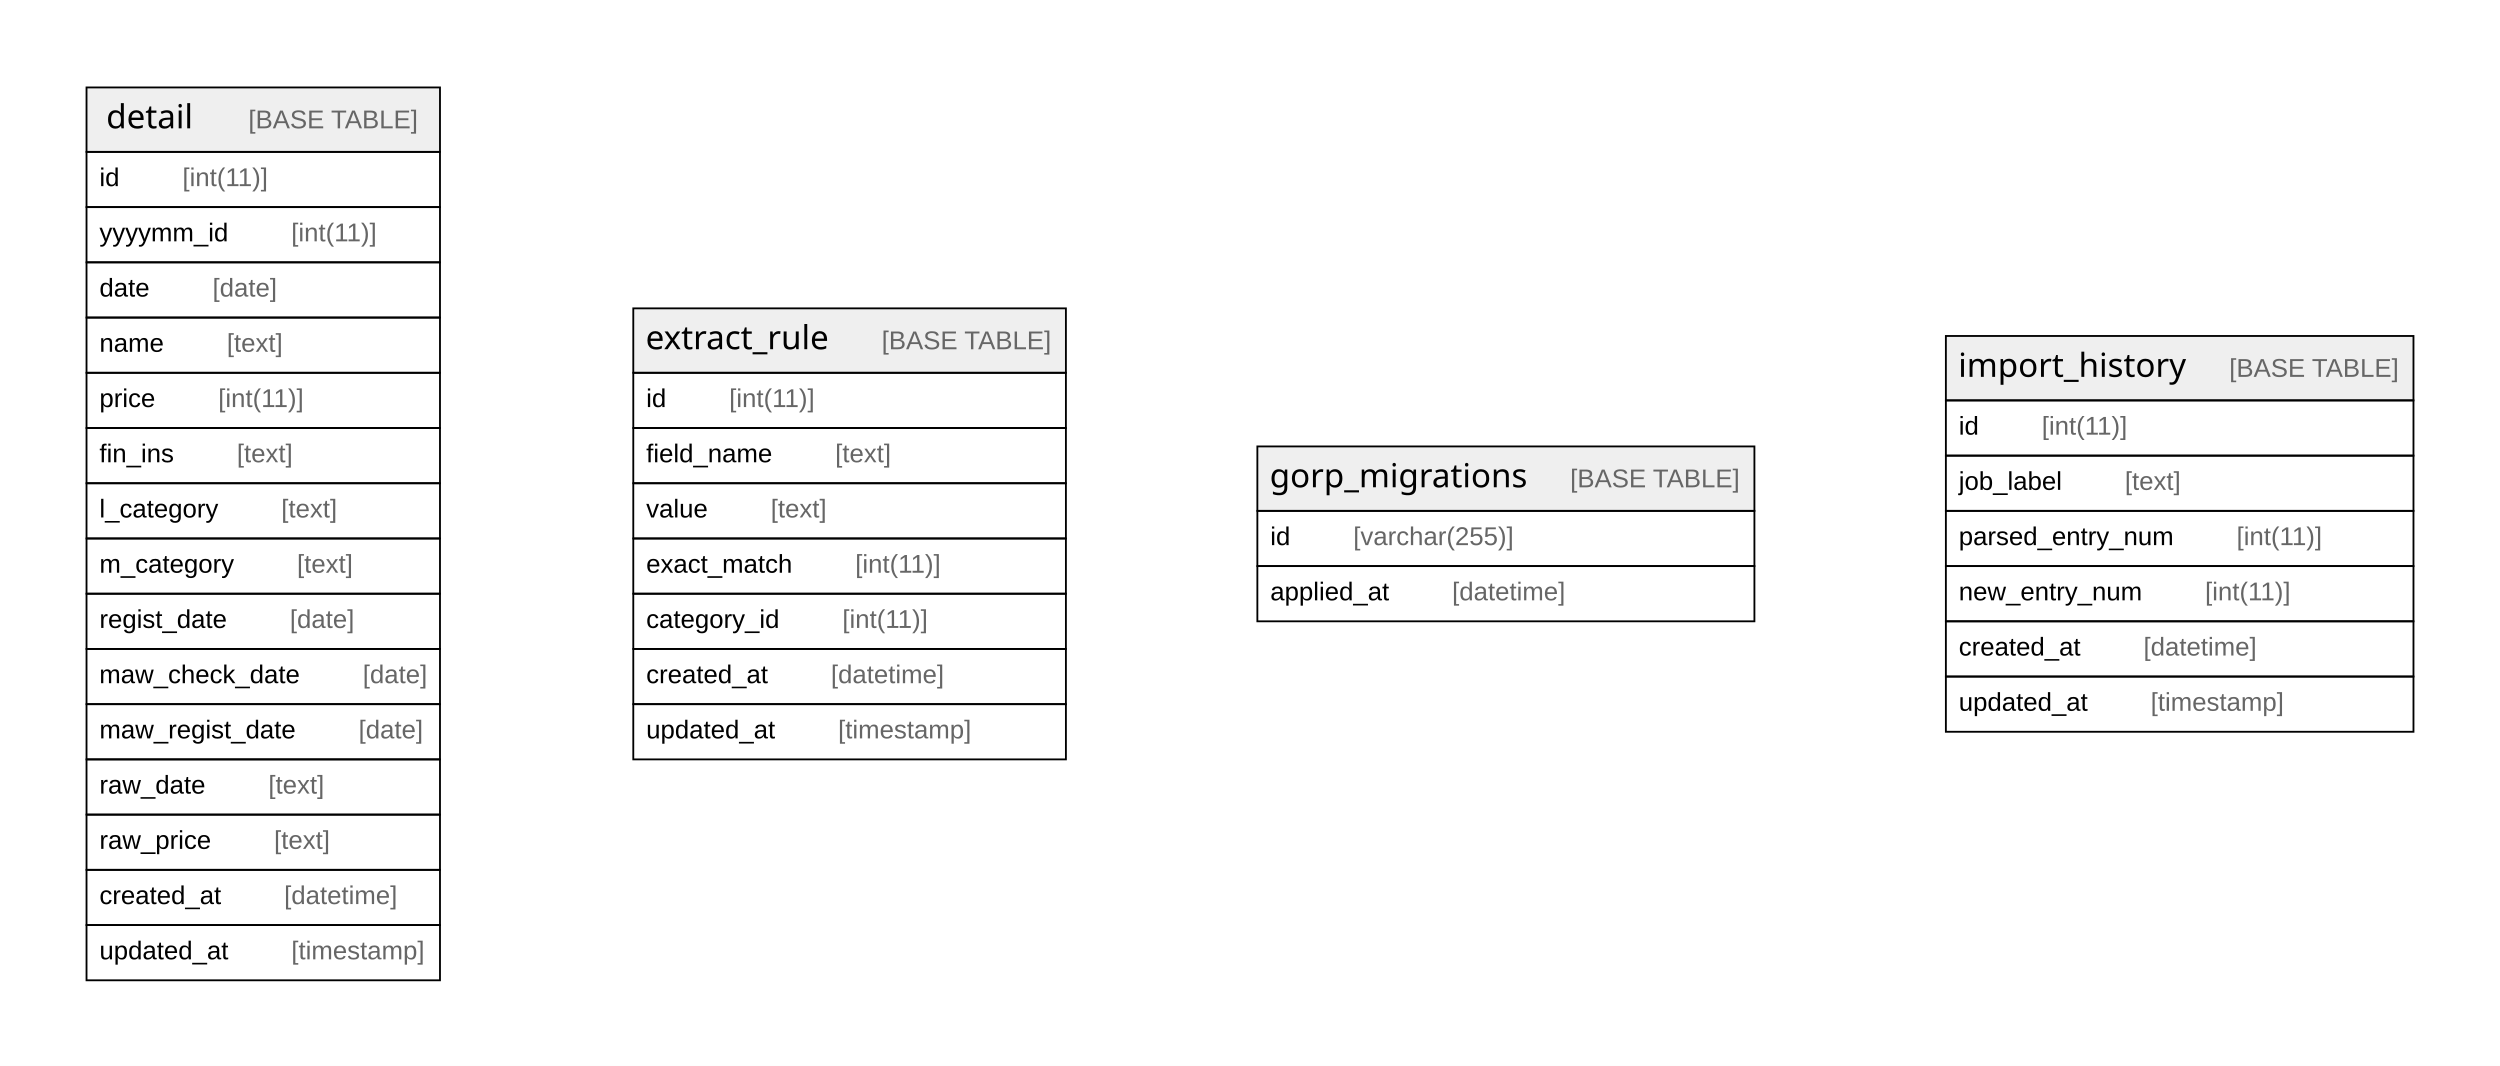
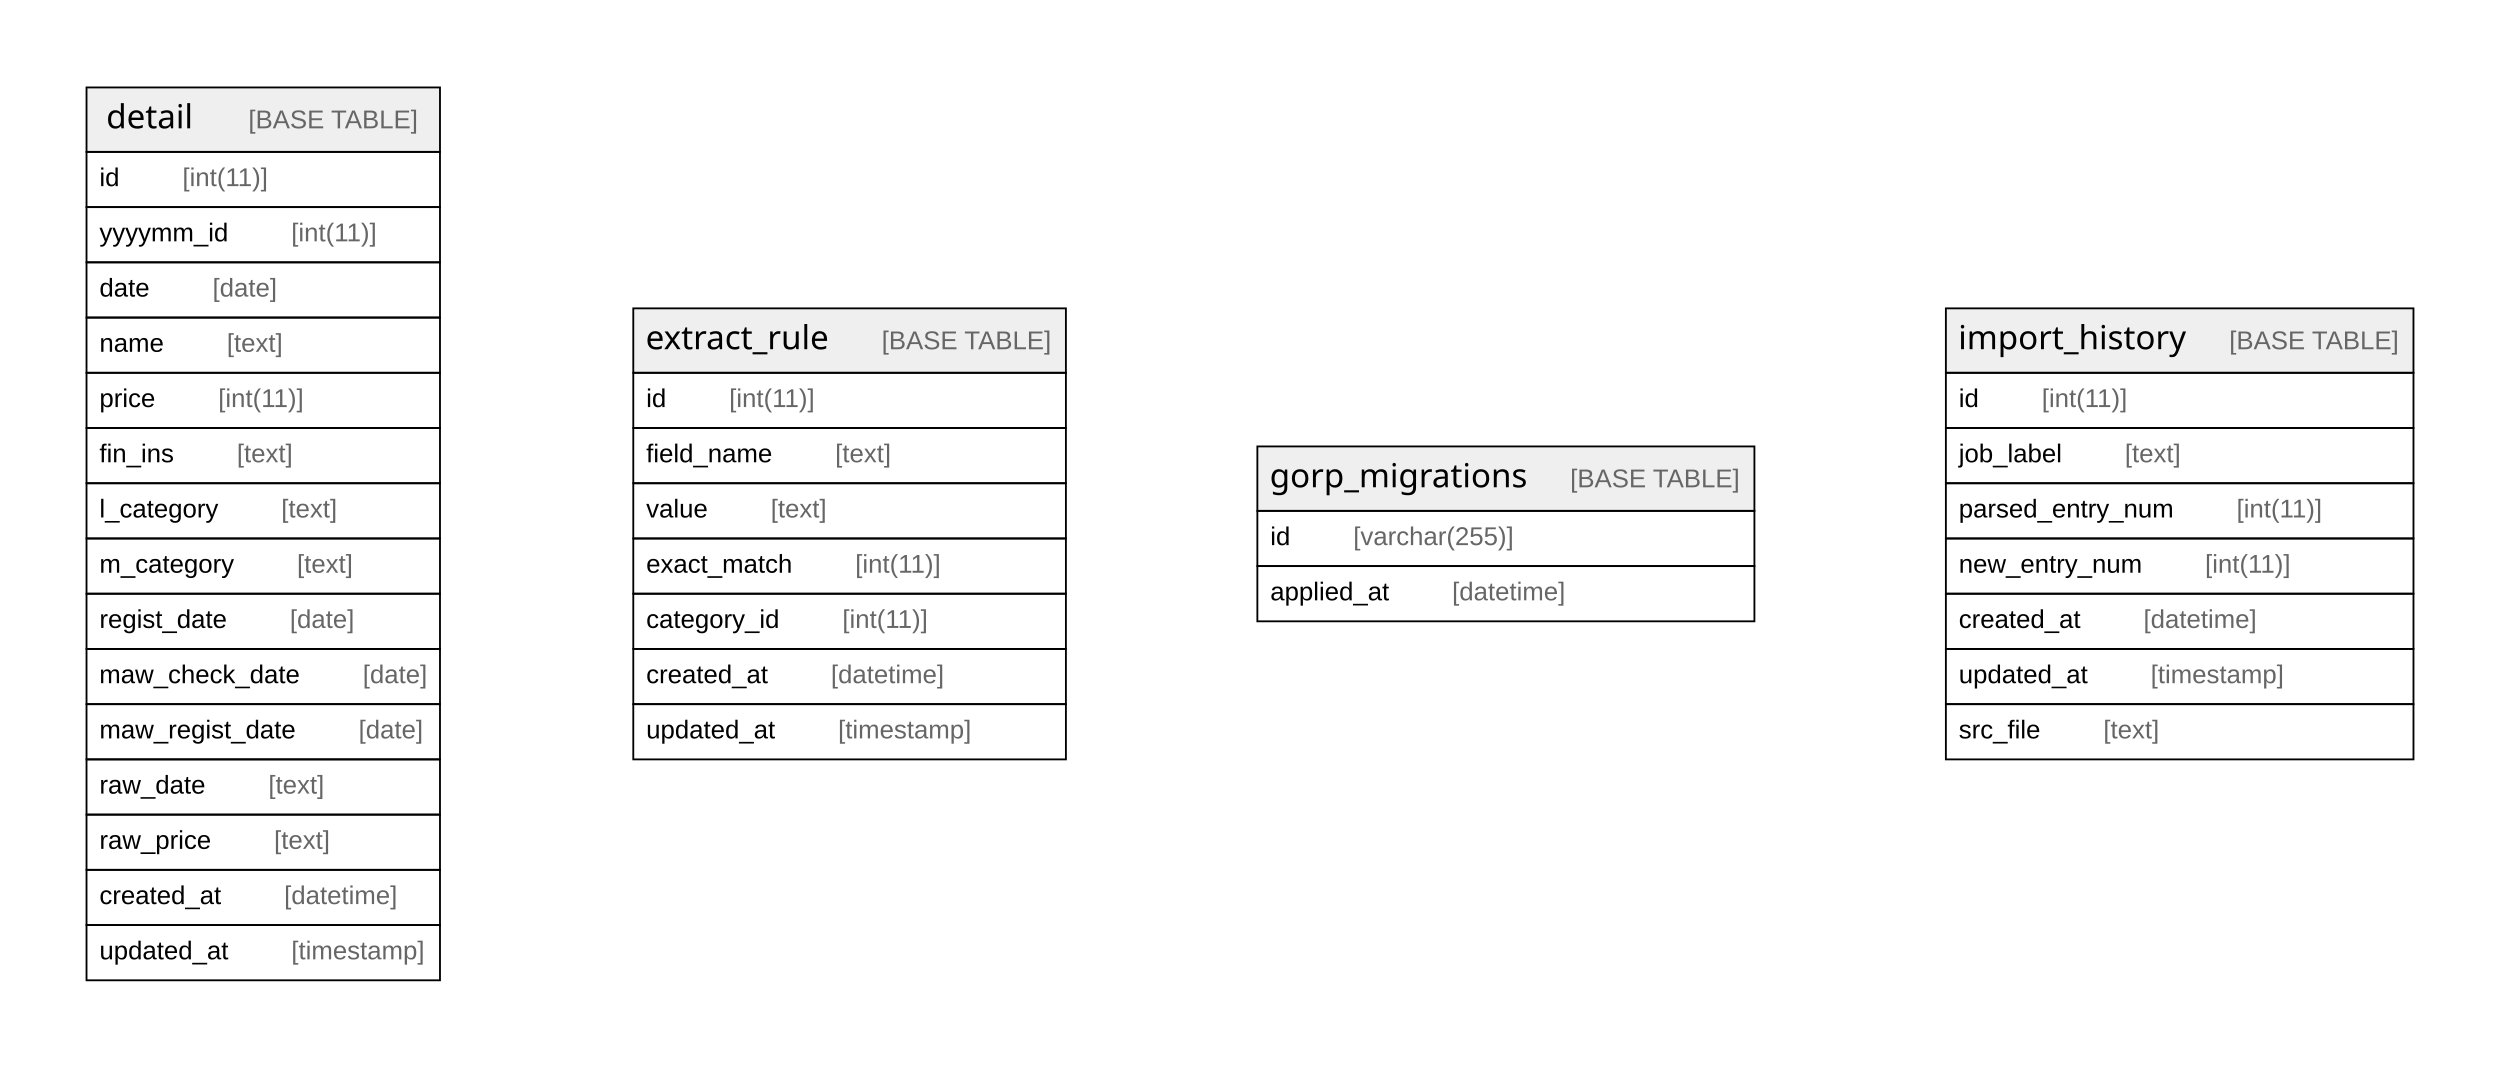
<svg xmlns="http://www.w3.org/2000/svg" width="1358pt" height="579pt" viewBox="0.00 0.00 1358.00 579.00">
  <g id="graph0" class="graph" transform="scale(1 1) rotate(0) translate(4 575)">
    <polygon fill="#ffffff" stroke="transparent" points="-4,4 -4,-575 1354,-575 1354,4 -4,4" />
    <g id="node1" class="node">
      <polygon fill="#efefef" stroke="transparent" points="43,-492.5 43,-527.5 235,-527.5 235,-492.5 43,-492.5" />
      <polygon fill="none" stroke="#000000" points="43,-492.5 43,-527.5 235,-527.5 235,-492.5 43,-492.5" />
      <text text-anchor="start" x="53.711" y="-505.3" font-family="Arial Bold" font-size="18.00" fill="#000000">detail</text>
      <text text-anchor="start" x="96.721" y="-505.3" font-family="Arial" font-size="14.00" fill="#000000">    </text>
      <text text-anchor="start" x="130.925" y="-505.3" font-family="Arial" font-size="14.00" fill="#666666">[BASE TABLE]</text>
      <polygon fill="none" stroke="#000000" points="43,-462.5 43,-492.5 235,-492.5 235,-462.5 43,-462.5" />
      <text text-anchor="start" x="50" y="-473.9" font-family="Arial" font-size="14.00" fill="#000000">id    </text>
      <text text-anchor="start" x="95.094" y="-473.9" font-family="Arial" font-size="14.00" fill="#666666">[int(11)]</text>
      <polygon fill="none" stroke="#000000" points="43,-432.5 43,-462.5 235,-462.5 235,-432.5 43,-432.5" />
      <text text-anchor="start" x="50" y="-443.9" font-family="Arial" font-size="14.00" fill="#000000">yyyymm_id    </text>
      <text text-anchor="start" x="154.198" y="-443.9" font-family="Arial" font-size="14.00" fill="#666666">[int(11)]</text>
      <polygon fill="none" stroke="#000000" points="43,-402.5 43,-432.5 235,-432.5 235,-402.5 43,-402.5" />
      <text text-anchor="start" x="50" y="-413.9" font-family="Arial" font-size="14.00" fill="#000000">date    </text>
      <text text-anchor="start" x="111.443" y="-413.9" font-family="Arial" font-size="14.00" fill="#666666">[date]</text>
      <polygon fill="none" stroke="#000000" points="43,-372.5 43,-402.5 235,-402.5 235,-372.5 43,-372.5" />
      <text text-anchor="start" x="50" y="-383.9" font-family="Arial" font-size="14.00" fill="#000000">name    </text>
      <text text-anchor="start" x="119.213" y="-383.9" font-family="Arial" font-size="14.00" fill="#666666">[text]</text>
      <polygon fill="none" stroke="#000000" points="43,-342.5 43,-372.5 235,-372.5 235,-342.5 43,-342.5" />
      <text text-anchor="start" x="50" y="-353.9" font-family="Arial" font-size="14.00" fill="#000000">price    </text>
      <text text-anchor="start" x="114.537" y="-353.9" font-family="Arial" font-size="14.00" fill="#666666">[int(11)]</text>
      <polygon fill="none" stroke="#000000" points="43,-312.5 43,-342.5 235,-342.5 235,-312.5 43,-312.5" />
      <text text-anchor="start" x="50" y="-323.9" font-family="Arial" font-size="14.00" fill="#000000">fin_ins    </text>
      <text text-anchor="start" x="124.656" y="-323.9" font-family="Arial" font-size="14.00" fill="#666666">[text]</text>
      <polygon fill="none" stroke="#000000" points="43,-282.5 43,-312.5 235,-312.5 235,-282.5 43,-282.5" />
      <text text-anchor="start" x="50" y="-293.9" font-family="Arial" font-size="14.00" fill="#000000">l_category    </text>
      <text text-anchor="start" x="148.776" y="-293.9" font-family="Arial" font-size="14.00" fill="#666666">[text]</text>
      <polygon fill="none" stroke="#000000" points="43,-252.5 43,-282.5 235,-282.5 235,-252.5 43,-252.5" />
      <text text-anchor="start" x="50" y="-263.9" font-family="Arial" font-size="14.00" fill="#000000">m_category    </text>
      <text text-anchor="start" x="157.33" y="-263.9" font-family="Arial" font-size="14.00" fill="#666666">[text]</text>
      <polygon fill="none" stroke="#000000" points="43,-222.5 43,-252.5 235,-252.5 235,-222.5 43,-222.5" />
      <text text-anchor="start" x="50" y="-233.9" font-family="Arial" font-size="14.00" fill="#000000">regist_date    </text>
      <text text-anchor="start" x="153.449" y="-233.9" font-family="Arial" font-size="14.00" fill="#666666">[date]</text>
      <polygon fill="none" stroke="#000000" points="43,-192.5 43,-222.5 235,-222.5 235,-192.5 43,-192.5" />
      <text text-anchor="start" x="49.928" y="-203.9" font-family="Arial" font-size="14.00" fill="#000000">maw_check_date    </text>
      <text text-anchor="start" x="193.052" y="-203.9" font-family="Arial" font-size="14.00" fill="#666666">[date]</text>
      <polygon fill="none" stroke="#000000" points="43,-162.5 43,-192.5 235,-192.5 235,-162.5 43,-162.5" />
      <text text-anchor="start" x="50" y="-173.9" font-family="Arial" font-size="14.00" fill="#000000">maw_regist_date    </text>
      <text text-anchor="start" x="190.781" y="-173.9" font-family="Arial" font-size="14.00" fill="#666666">[date]</text>
      <polygon fill="none" stroke="#000000" points="43,-132.5 43,-162.5 235,-162.5 235,-132.5 43,-132.5" />
      <text text-anchor="start" x="50" y="-143.9" font-family="Arial" font-size="14.00" fill="#000000">raw_date    </text>
      <text text-anchor="start" x="141.776" y="-143.9" font-family="Arial" font-size="14.00" fill="#666666">[text]</text>
      <polygon fill="none" stroke="#000000" points="43,-102.5 43,-132.5 235,-132.5 235,-102.5 43,-102.5" />
      <text text-anchor="start" x="50" y="-113.9" font-family="Arial" font-size="14.00" fill="#000000">raw_price    </text>
      <text text-anchor="start" x="144.87" y="-113.9" font-family="Arial" font-size="14.00" fill="#666666">[text]</text>
      <polygon fill="none" stroke="#000000" points="43,-72.5 43,-102.5 235,-102.5 235,-72.5 43,-72.5" />
      <text text-anchor="start" x="50" y="-83.9" font-family="Arial" font-size="14.00" fill="#000000">created_at    </text>
      <text text-anchor="start" x="150.342" y="-83.9" font-family="Arial" font-size="14.00" fill="#666666">[datetime]</text>
      <polygon fill="none" stroke="#000000" points="43,-42.5 43,-72.5 235,-72.5 235,-42.5 43,-42.5" />
      <text text-anchor="start" x="50" y="-53.9" font-family="Arial" font-size="14.00" fill="#000000">updated_at    </text>
      <text text-anchor="start" x="154.247" y="-53.9" font-family="Arial" font-size="14.00" fill="#666666">[timestamp]</text>
    </g>
    <g id="node2" class="node">
      <polygon fill="#efefef" stroke="transparent" points="340,-372.5 340,-407.5 575,-407.5 575,-372.5 340,-372.5" />
      <polygon fill="none" stroke="#000000" points="340,-372.5 340,-407.5 575,-407.5 575,-372.5 340,-372.5" />
      <text text-anchor="start" x="346.709" y="-385.3" font-family="Arial Bold" font-size="18.00" fill="#000000">extract_rule</text>
      <text text-anchor="start" x="440.723" y="-385.3" font-family="Arial" font-size="14.00" fill="#000000">    </text>
      <text text-anchor="start" x="474.928" y="-385.3" font-family="Arial" font-size="14.00" fill="#666666">[BASE TABLE]</text>
      <polygon fill="none" stroke="#000000" points="340,-342.5 340,-372.5 575,-372.5 575,-342.5 340,-342.5" />
      <text text-anchor="start" x="347" y="-353.9" font-family="Arial" font-size="14.00" fill="#000000">id    </text>
      <text text-anchor="start" x="392.094" y="-353.9" font-family="Arial" font-size="14.00" fill="#666666">[int(11)]</text>
      <polygon fill="none" stroke="#000000" points="340,-312.5 340,-342.5 575,-342.5 575,-312.5 340,-312.5" />
      <text text-anchor="start" x="347" y="-323.9" font-family="Arial" font-size="14.00" fill="#000000">field_name    </text>
      <text text-anchor="start" x="449.665" y="-323.9" font-family="Arial" font-size="14.00" fill="#666666">[text]</text>
      <polygon fill="none" stroke="#000000" points="340,-282.5 340,-312.5 575,-312.5 575,-282.5 340,-282.5" />
      <text text-anchor="start" x="347" y="-293.9" font-family="Arial" font-size="14.00" fill="#000000">value    </text>
      <text text-anchor="start" x="414.659" y="-293.9" font-family="Arial" font-size="14.00" fill="#666666">[text]</text>
      <polygon fill="none" stroke="#000000" points="340,-252.5 340,-282.5 575,-282.5 575,-252.5 340,-252.5" />
      <text text-anchor="start" x="347" y="-263.9" font-family="Arial" font-size="14.00" fill="#000000">exact_match    </text>
      <text text-anchor="start" x="460.56" y="-263.9" font-family="Arial" font-size="14.00" fill="#666666">[int(11)]</text>
      <polygon fill="none" stroke="#000000" points="340,-222.5 340,-252.5 575,-252.5 575,-222.5 340,-222.5" />
      <text text-anchor="start" x="347" y="-233.9" font-family="Arial" font-size="14.00" fill="#000000">category_id    </text>
      <text text-anchor="start" x="453.558" y="-233.9" font-family="Arial" font-size="14.00" fill="#666666">[int(11)]</text>
      <polygon fill="none" stroke="#000000" points="340,-192.5 340,-222.5 575,-222.5 575,-192.5 340,-192.5" />
      <text text-anchor="start" x="347" y="-203.9" font-family="Arial" font-size="14.00" fill="#000000">created_at    </text>
      <text text-anchor="start" x="447.342" y="-203.9" font-family="Arial" font-size="14.00" fill="#666666">[datetime]</text>
      <polygon fill="none" stroke="#000000" points="340,-162.5 340,-192.5 575,-192.5 575,-162.5 340,-162.5" />
      <text text-anchor="start" x="347" y="-173.9" font-family="Arial" font-size="14.00" fill="#000000">updated_at    </text>
      <text text-anchor="start" x="451.247" y="-173.9" font-family="Arial" font-size="14.00" fill="#666666">[timestamp]</text>
    </g>
    <g id="node3" class="node">
      <polygon fill="#efefef" stroke="transparent" points="679,-297.5 679,-332.5 949,-332.5 949,-297.5 679,-297.5" />
      <polygon fill="none" stroke="#000000" points="679,-297.5 679,-332.5 949,-332.5 949,-297.5 679,-297.5" />
      <text text-anchor="start" x="685.708" y="-310.3" font-family="Arial Bold" font-size="18.00" fill="#000000">gorp_migrations</text>
      <text text-anchor="start" x="814.724" y="-310.3" font-family="Arial" font-size="14.00" fill="#000000">    </text>
      <text text-anchor="start" x="848.929" y="-310.3" font-family="Arial" font-size="14.00" fill="#666666">[BASE TABLE]</text>
      <polygon fill="none" stroke="#000000" points="679,-267.5 679,-297.5 949,-297.5 949,-267.5 679,-267.5" />
      <text text-anchor="start" x="686" y="-278.9" font-family="Arial" font-size="14.00" fill="#000000">id    </text>
      <text text-anchor="start" x="731.094" y="-278.9" font-family="Arial" font-size="14.00" fill="#666666">[varchar(255)]</text>
      <polygon fill="none" stroke="#000000" points="679,-237.5 679,-267.5 949,-267.5 949,-237.5 679,-237.5" />
      <text text-anchor="start" x="686" y="-248.9" font-family="Arial" font-size="14.00" fill="#000000">applied_at    </text>
      <text text-anchor="start" x="784.787" y="-248.9" font-family="Arial" font-size="14.00" fill="#666666">[datetime]</text>
    </g>
    <g id="node4" class="node">
-       <polygon fill="#efefef" stroke="transparent" points="1053,-357.5 1053,-392.5 1307,-392.5 1307,-357.5 1053,-357.5" />
-       <polygon fill="none" stroke="#000000" points="1053,-357.5 1053,-392.5 1307,-392.5 1307,-357.5 1053,-357.5" />
-       <text text-anchor="start" x="1059.716" y="-370.3" font-family="Arial Bold" font-size="18.00" fill="#000000">import_history</text>
-       <text text-anchor="start" x="1172.716" y="-370.3" font-family="Arial" font-size="14.00" fill="#000000">    </text>
-       <text text-anchor="start" x="1206.921" y="-370.3" font-family="Arial" font-size="14.00" fill="#666666">[BASE TABLE]</text>
-       <polygon fill="none" stroke="#000000" points="1053,-327.5 1053,-357.5 1307,-357.5 1307,-327.5 1053,-327.5" />
-       <text text-anchor="start" x="1060" y="-338.9" font-family="Arial" font-size="14.00" fill="#000000">id    </text>
-       <text text-anchor="start" x="1105.094" y="-338.9" font-family="Arial" font-size="14.00" fill="#666666">[int(11)]</text>
-       <polygon fill="none" stroke="#000000" points="1053,-297.5 1053,-327.5 1307,-327.5 1307,-297.5 1053,-297.5" />
-       <text text-anchor="start" x="1060" y="-308.9" font-family="Arial" font-size="14.00" fill="#000000">job_label    </text>
-       <text text-anchor="start" x="1150.22" y="-308.9" font-family="Arial" font-size="14.00" fill="#666666">[text]</text>
-       <polygon fill="none" stroke="#000000" points="1053,-267.5 1053,-297.5 1307,-297.5 1307,-267.5 1053,-267.5" />
-       <text text-anchor="start" x="1060" y="-278.9" font-family="Arial" font-size="14.00" fill="#000000">parsed_entry_num    </text>
-       <text text-anchor="start" x="1210.903" y="-278.9" font-family="Arial" font-size="14.00" fill="#666666">[int(11)]</text>
-       <polygon fill="none" stroke="#000000" points="1053,-237.5 1053,-267.5 1307,-267.5 1307,-237.5 1053,-237.5" />
-       <text text-anchor="start" x="1060" y="-248.9" font-family="Arial" font-size="14.00" fill="#000000">new_entry_num    </text>
-       <text text-anchor="start" x="1193.784" y="-248.9" font-family="Arial" font-size="14.00" fill="#666666">[int(11)]</text>
-       <polygon fill="none" stroke="#000000" points="1053,-207.5 1053,-237.5 1307,-237.5 1307,-207.5 1053,-207.5" />
-       <text text-anchor="start" x="1060" y="-218.9" font-family="Arial" font-size="14.00" fill="#000000">created_at    </text>
-       <text text-anchor="start" x="1160.342" y="-218.9" font-family="Arial" font-size="14.00" fill="#666666">[datetime]</text>
-       <polygon fill="none" stroke="#000000" points="1053,-177.5 1053,-207.5 1307,-207.5 1307,-177.5 1053,-177.5" />
-       <text text-anchor="start" x="1060" y="-188.9" font-family="Arial" font-size="14.00" fill="#000000">updated_at    </text>
-       <text text-anchor="start" x="1164.247" y="-188.9" font-family="Arial" font-size="14.00" fill="#666666">[timestamp]</text>
+       <polygon fill="#efefef" stroke="transparent" points="1053,-372.5 1053,-407.5 1307,-407.5 1307,-372.5 1053,-372.5" />
+       <polygon fill="none" stroke="#000000" points="1053,-372.5 1053,-407.5 1307,-407.5 1307,-372.5 1053,-372.5" />
+       <text text-anchor="start" x="1059.716" y="-385.3" font-family="Arial Bold" font-size="18.00" fill="#000000">import_history</text>
+       <text text-anchor="start" x="1172.716" y="-385.3" font-family="Arial" font-size="14.00" fill="#000000">    </text>
+       <text text-anchor="start" x="1206.921" y="-385.3" font-family="Arial" font-size="14.00" fill="#666666">[BASE TABLE]</text>
+       <polygon fill="none" stroke="#000000" points="1053,-342.5 1053,-372.5 1307,-372.5 1307,-342.5 1053,-342.5" />
+       <text text-anchor="start" x="1060" y="-353.9" font-family="Arial" font-size="14.00" fill="#000000">id    </text>
+       <text text-anchor="start" x="1105.094" y="-353.9" font-family="Arial" font-size="14.00" fill="#666666">[int(11)]</text>
+       <polygon fill="none" stroke="#000000" points="1053,-312.5 1053,-342.5 1307,-342.5 1307,-312.5 1053,-312.5" />
+       <text text-anchor="start" x="1060" y="-323.9" font-family="Arial" font-size="14.00" fill="#000000">job_label    </text>
+       <text text-anchor="start" x="1150.22" y="-323.9" font-family="Arial" font-size="14.00" fill="#666666">[text]</text>
+       <polygon fill="none" stroke="#000000" points="1053,-282.5 1053,-312.5 1307,-312.5 1307,-282.5 1053,-282.5" />
+       <text text-anchor="start" x="1060" y="-293.9" font-family="Arial" font-size="14.00" fill="#000000">parsed_entry_num    </text>
+       <text text-anchor="start" x="1210.903" y="-293.9" font-family="Arial" font-size="14.00" fill="#666666">[int(11)]</text>
+       <polygon fill="none" stroke="#000000" points="1053,-252.5 1053,-282.5 1307,-282.5 1307,-252.5 1053,-252.5" />
+       <text text-anchor="start" x="1060" y="-263.9" font-family="Arial" font-size="14.00" fill="#000000">new_entry_num    </text>
+       <text text-anchor="start" x="1193.784" y="-263.9" font-family="Arial" font-size="14.00" fill="#666666">[int(11)]</text>
+       <polygon fill="none" stroke="#000000" points="1053,-222.5 1053,-252.5 1307,-252.5 1307,-222.5 1053,-222.5" />
+       <text text-anchor="start" x="1060" y="-233.9" font-family="Arial" font-size="14.00" fill="#000000">created_at    </text>
+       <text text-anchor="start" x="1160.342" y="-233.9" font-family="Arial" font-size="14.00" fill="#666666">[datetime]</text>
+       <polygon fill="none" stroke="#000000" points="1053,-192.5 1053,-222.5 1307,-222.5 1307,-192.5 1053,-192.5" />
+       <text text-anchor="start" x="1060" y="-203.9" font-family="Arial" font-size="14.00" fill="#000000">updated_at    </text>
+       <text text-anchor="start" x="1164.247" y="-203.9" font-family="Arial" font-size="14.00" fill="#666666">[timestamp]</text>
+       <polygon fill="none" stroke="#000000" points="1053,-162.5 1053,-192.5 1307,-192.5 1307,-162.5 1053,-162.5" />
+       <text text-anchor="start" x="1060" y="-173.9" font-family="Arial" font-size="14.00" fill="#000000">src_file    </text>
+       <text text-anchor="start" x="1138.534" y="-173.9" font-family="Arial" font-size="14.00" fill="#666666">[text]</text>
    </g>
  </g>
</svg>
